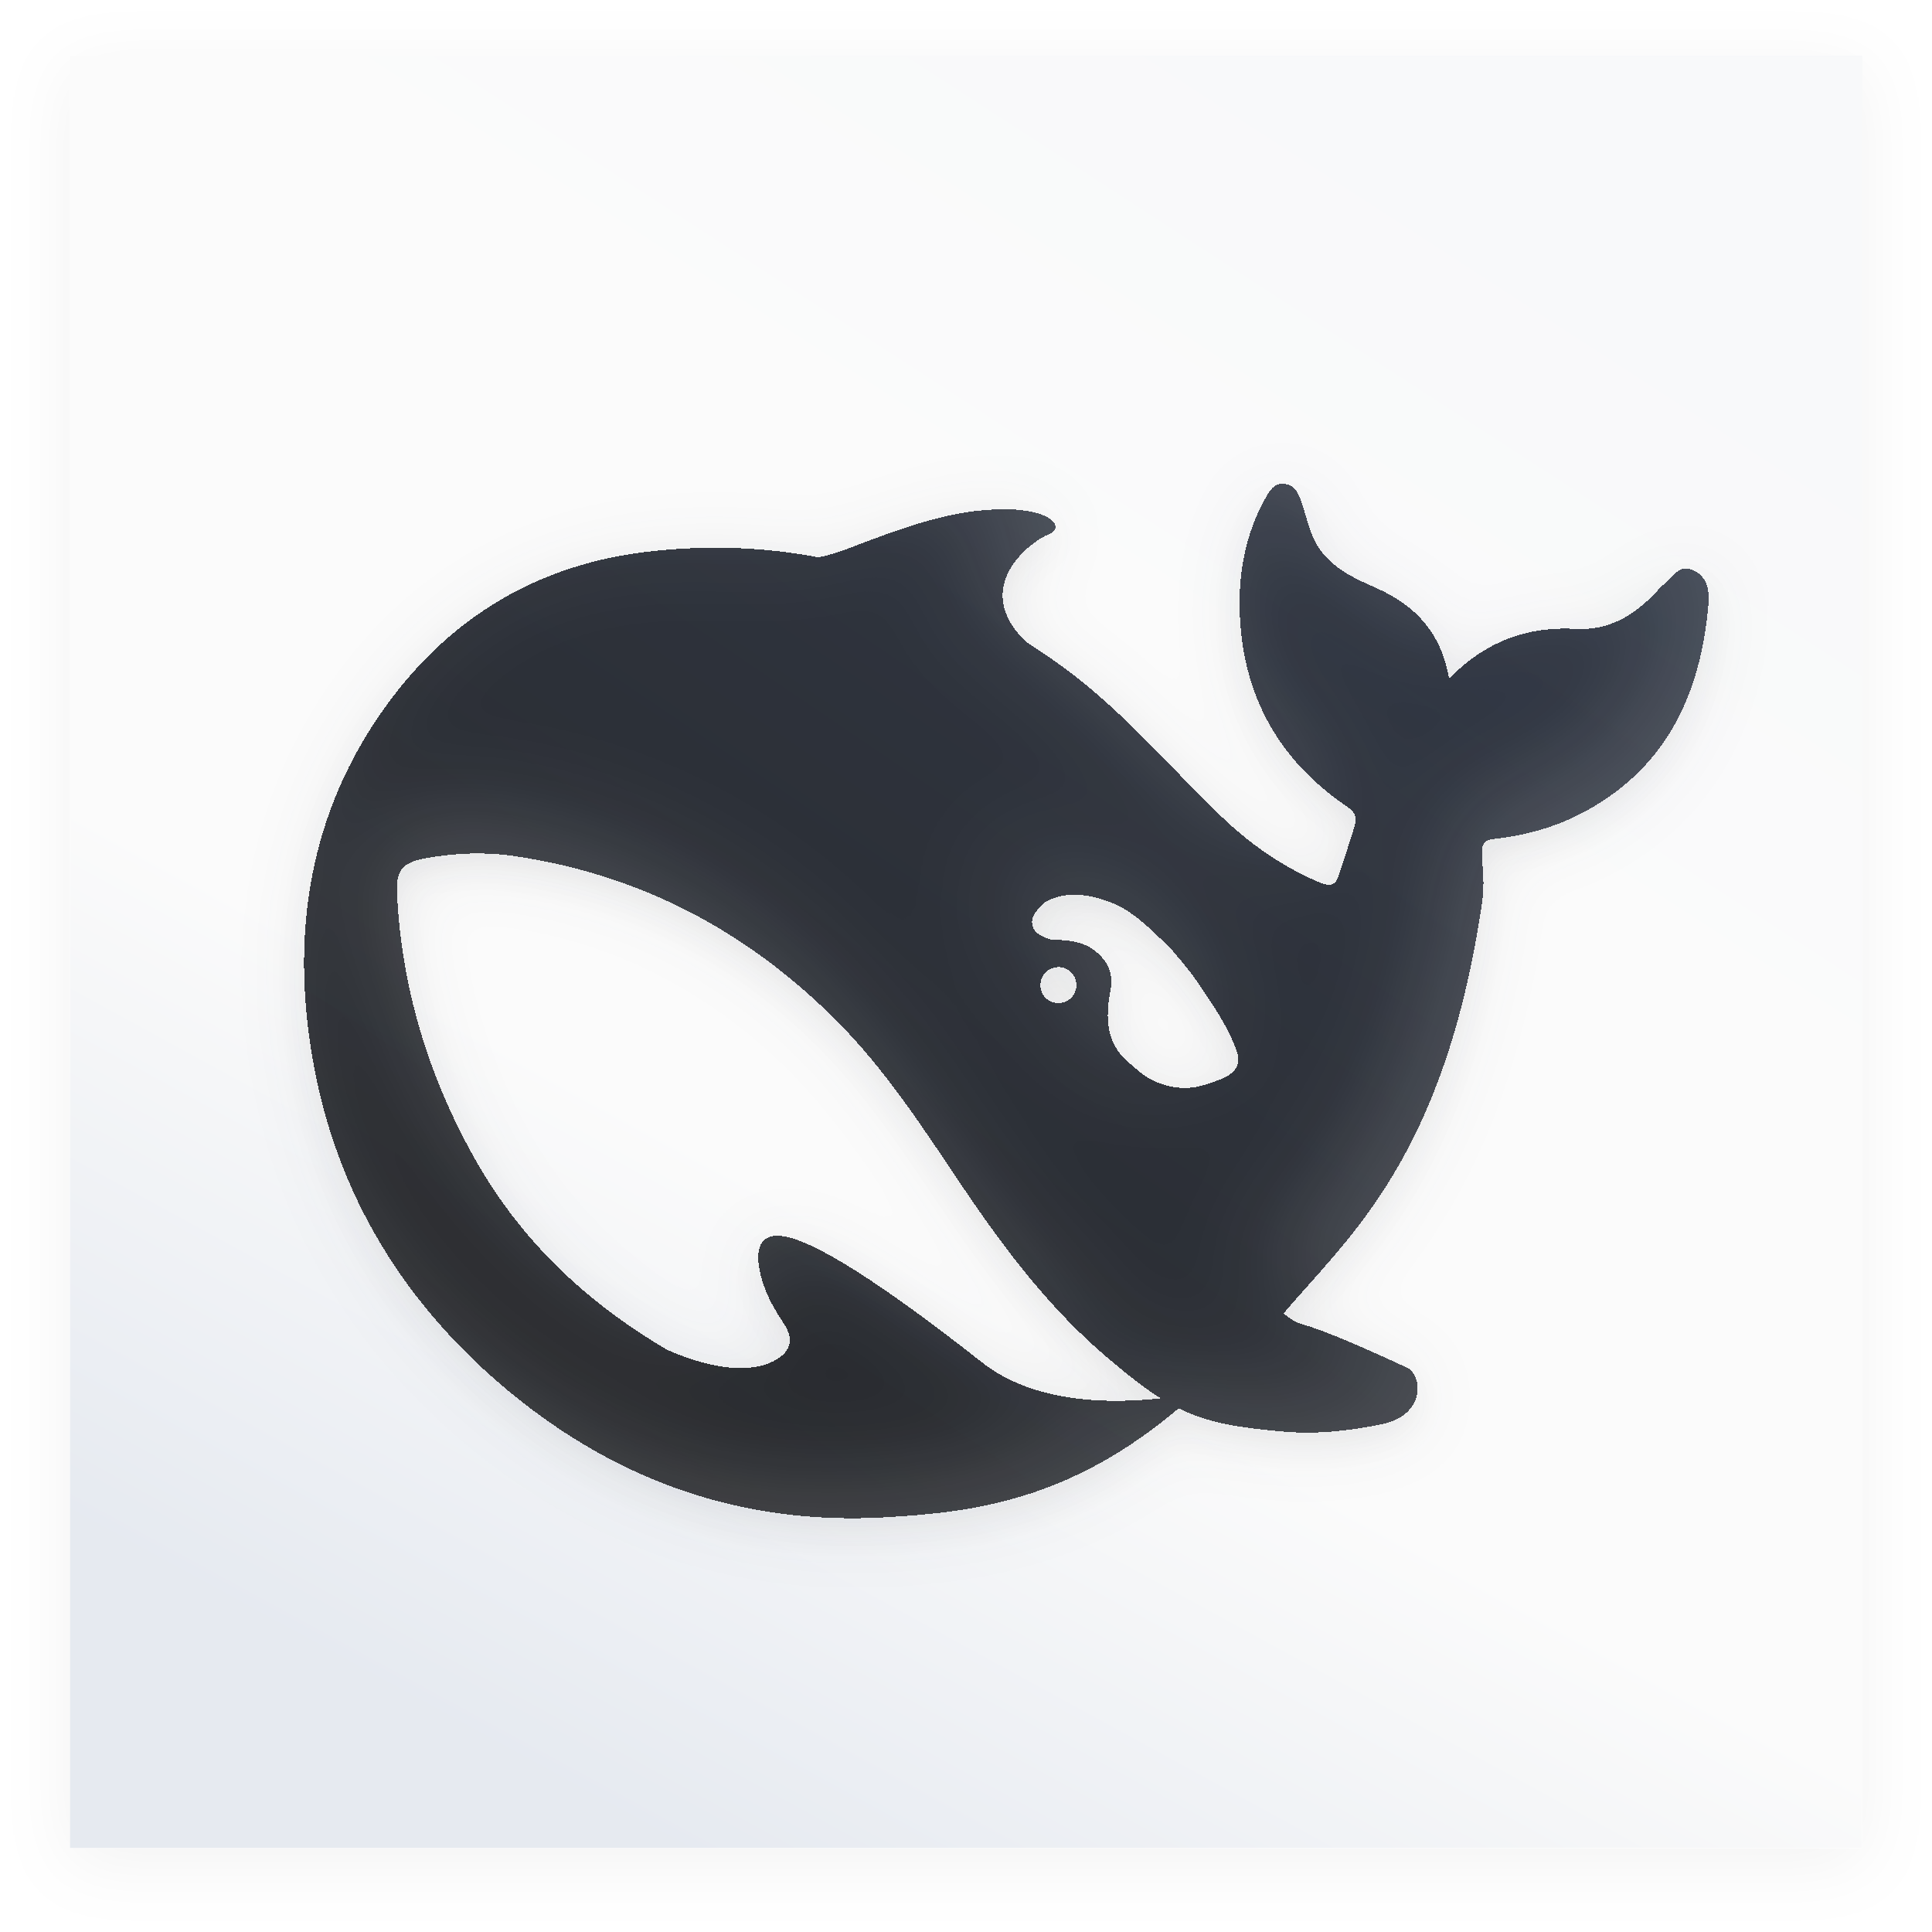
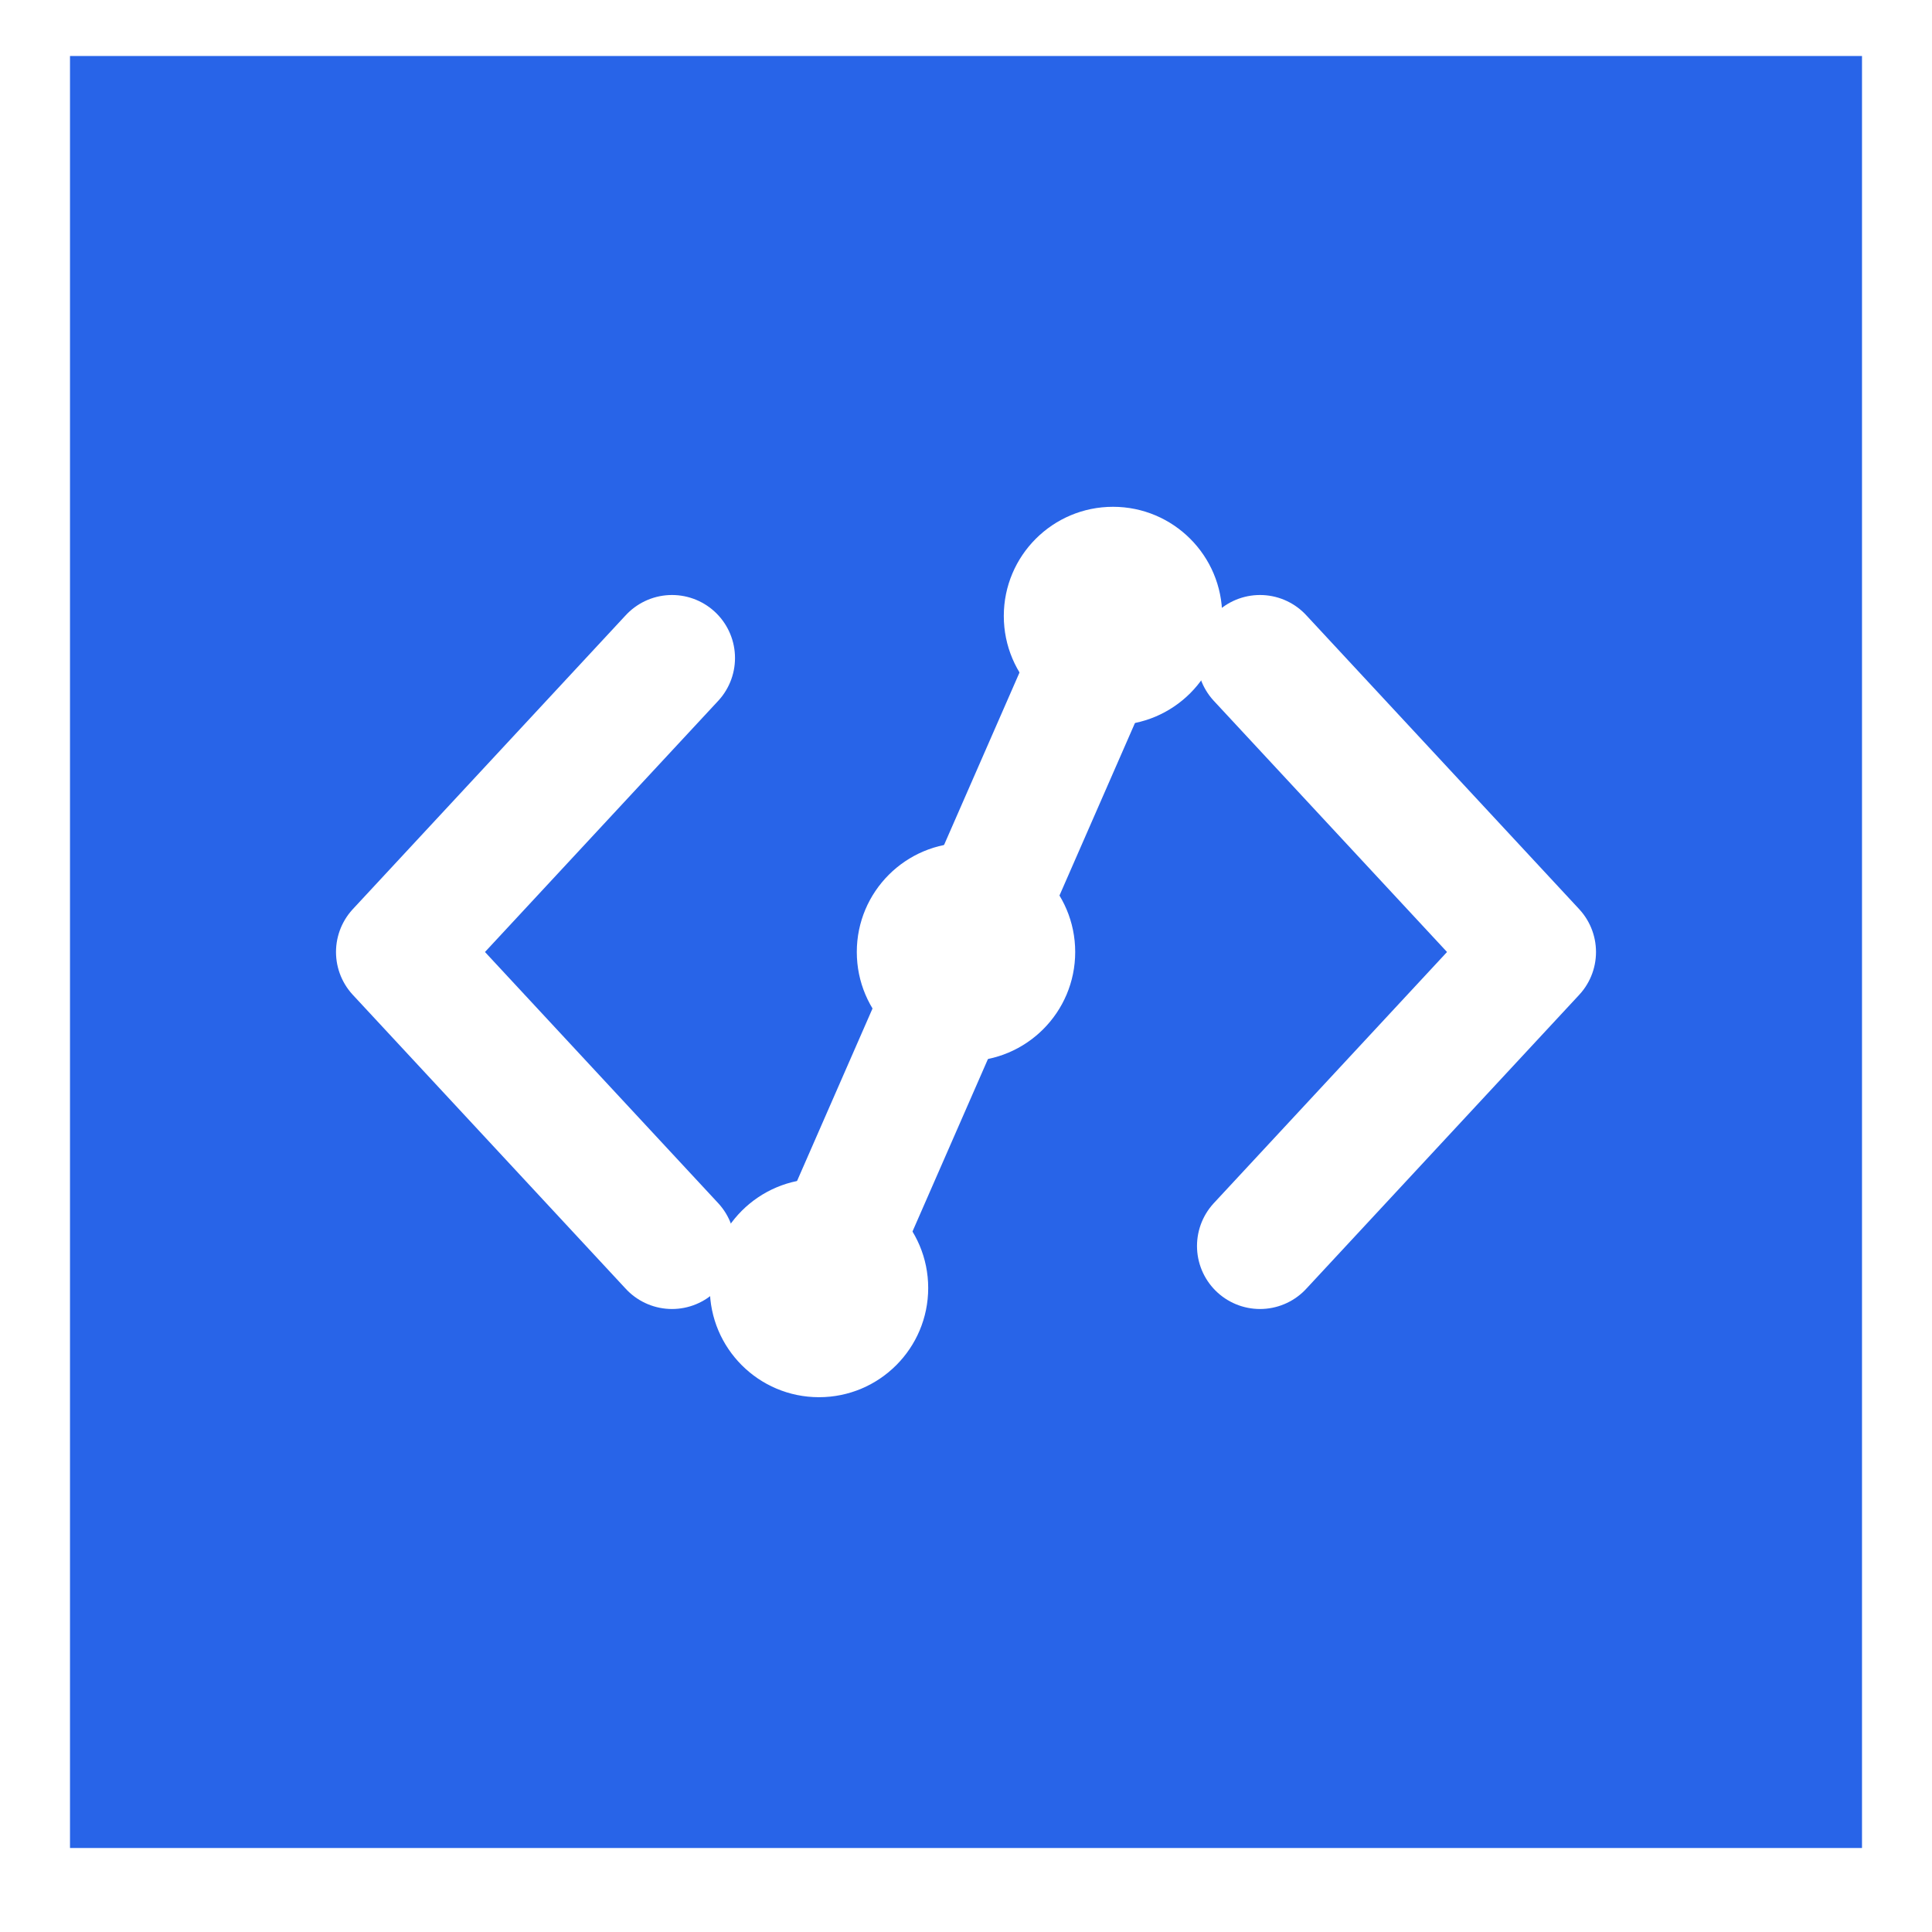
<svg xmlns="http://www.w3.org/2000/svg" width="1104" height="1104" viewBox="0 0 1104 1104" fill="none">
  <g filter="url(#filter0_d_1637_371)">
-     <rect width="1024" height="1024" transform="translate(40 32)" fill="#FBFBFB" />
-     <rect width="1024" height="1024" transform="translate(40 32)" fill="url(#paint0_linear_1637_371)" fill-opacity="0.4" />
-     <rect width="1024" height="1024" transform="translate(40 32)" fill="url(#paint1_linear_1637_371)" fill-opacity="0.8" />
+     <rect x="40" y="32" width="1024" height="1024" fill="#2864e8" />
    <g filter="url(#filter1_ddi_1637_371)">
-       <path d="M968.002 326.025C959.5 321.85 955.842 329.804 950.865 333.835C949.162 335.143 947.722 336.834 946.283 338.393C933.859 351.673 919.336 360.407 900.376 359.363C872.649 357.804 848.963 366.525 828.035 387.759C823.586 361.583 808.812 345.951 786.313 335.936C774.536 330.729 762.64 325.51 754.401 314.186C748.645 306.112 747.074 297.127 744.195 288.274C742.36 282.936 740.538 277.465 734.385 276.554C727.718 275.51 725.103 281.112 722.476 285.803C712.006 304.95 707.952 326.039 708.349 347.405C709.26 395.463 729.54 433.742 769.823 460.962C774.404 464.094 775.579 467.212 774.14 471.771C771.394 481.153 768.119 490.257 765.241 499.639C763.406 505.624 760.66 506.933 754.256 504.329C732.154 495.08 713.049 481.417 696.175 464.874C667.524 437.138 641.633 406.536 609.325 382.566C601.733 376.964 594.154 371.758 586.298 366.802C553.33 334.773 590.616 308.464 599.251 305.333C608.282 302.082 602.393 290.877 573.214 291.009C544.048 291.141 517.364 300.906 483.353 313.935C478.389 315.891 473.147 317.318 467.786 318.494C436.917 312.64 404.873 311.332 371.377 315.111C308.332 322.141 257.975 351.964 220.953 402.876C176.471 464.081 166.014 533.624 178.835 606.153C192.302 682.594 231.291 745.887 291.194 795.372C353.328 846.68 424.876 871.813 506.498 866.99C556.076 864.122 611.279 857.489 673.532 804.74C689.23 812.55 705.708 815.681 733.052 818.02C754.111 819.976 774.391 816.976 790.076 813.726C814.674 808.519 812.971 785.726 804.072 781.564C731.995 747.962 747.826 761.638 733.435 750.565C770.06 707.198 825.263 662.139 846.85 516.156C848.553 504.567 847.114 497.273 846.85 487.892C846.718 482.157 848.025 479.95 854.574 479.303C872.623 477.215 890.156 472.273 906.238 463.42C952.938 437.892 971.765 395.965 976.215 345.7C976.875 338.01 976.083 330.069 967.976 326.039L968.002 326.025ZM561.067 778.432C491.222 723.477 457.343 705.374 443.347 706.154C430.263 706.933 432.626 721.918 435.505 731.682C438.515 741.315 442.436 747.962 447.929 756.418C451.718 762.021 454.346 770.345 444.14 776.609C421.641 790.549 382.533 771.918 380.698 771.006C335.174 744.182 297.109 708.757 270.293 660.316C244.389 613.698 229.35 563.685 226.868 510.302C226.208 497.406 230.01 492.847 242.831 490.508C259.704 487.376 277.106 486.729 293.98 489.2C365.264 499.625 425.959 531.523 476.844 582.052C505.878 610.831 527.861 645.213 550.491 678.815C574.561 714.492 600.452 748.49 633.42 776.358C645.066 786.122 654.348 793.548 663.247 799.019C636.431 802.018 591.698 802.666 561.08 778.445L561.067 778.432ZM594.55 562.905C594.55 557.171 599.132 552.625 604.888 552.625C606.195 552.625 607.371 552.876 608.414 553.273C609.853 553.801 611.16 554.581 612.203 555.744C614.038 557.567 615.081 560.17 615.081 562.905C615.081 568.64 610.5 573.185 604.743 573.185C598.987 573.185 594.537 568.627 594.537 562.905H594.55ZM698.539 616.301C691.871 619.037 685.19 621.375 678.787 621.64C668.845 622.155 657.992 618.125 652.103 613.17C642.953 605.479 636.404 601.185 633.658 587.773C632.483 582.039 633.13 573.185 634.186 568.111C636.536 557.171 633.922 550.141 626.212 543.759C619.927 538.553 611.952 537.112 603.185 537.112C599.911 537.112 596.914 535.685 594.682 534.509C591.025 532.686 588.015 528.127 590.893 522.525C591.804 520.701 596.254 516.275 597.297 515.495C609.206 508.716 622.937 510.936 635.625 516.01C647.403 520.833 656.288 529.686 669.109 542.186C682.193 557.289 684.543 561.465 692.003 572.789C697.892 581.642 703.252 590.759 706.909 601.185C709.128 607.699 706.249 613.038 698.539 616.288V616.301Z" fill="url(#paint2_linear_1637_371)" fill-opacity="0.9" shape-rendering="crispEdges" />
+       <g color="#fff" transform="translate(168 160) scale(24)">
+         <path d="M9 9 2.5 16 9 23M23 9 29.5 16 23 23M12.5 24 19.5 8" fill="none" stroke="currentColor" stroke-width="3" stroke-linecap="round" stroke-linejoin="round" />
+         <g fill="currentColor">
+           <circle cx="12.5" cy="24" r="2.6" />
+           <circle cx="16" cy="16" r="2.6" />
+           <circle cx="19.5" cy="8" r="2.6" />
+         </g>
+       </g>
    </g>
  </g>
  <defs>
-     <filter id="filter0_d_1637_371" x="-8" y="-16" width="1120" height="1120" filterUnits="userSpaceOnUse" color-interpolation-filters="sRGB">
-       <feFlood flood-opacity="0" result="BackgroundImageFix" />
-       <feColorMatrix in="SourceAlpha" type="matrix" values="0 0 0 0 0 0 0 0 0 0 0 0 0 0 0 0 0 0 127 0" result="hardAlpha" />
-       <feOffset dy="8" />
-       <feGaussianBlur stdDeviation="20" />
-       <feComposite in2="hardAlpha" operator="out" />
-       <feColorMatrix type="matrix" values="0 0 0 0 0 0 0 0 0 0 0 0 0 0 0 0 0 0 0.05 0" />
-       <feBlend mode="normal" in2="BackgroundImageFix" result="effect1_dropShadow_1637_371" />
-       <feBlend mode="normal" in="BackgroundImageFix" in2="effect1_dropShadow_1637_371" result="BackgroundImageFix" />
-       <feBlend mode="normal" in="SourceGraphic" in2="BackgroundImageFix" result="shape" />
+     <filter id="filter1_ddi_1637_371" x="0" y="0" width="1104" height="1104" filterUnits="userSpaceOnUse">
+       <feOffset />
    </filter>
-     <filter id="filter1_ddi_1637_371" x="133.744" y="240.427" width="882.652" height="671.147" filterUnits="userSpaceOnUse" color-interpolation-filters="sRGB">
-       <feFlood flood-opacity="0" result="BackgroundImageFix" />
-       <feColorMatrix in="SourceAlpha" type="matrix" values="0 0 0 0 0 0 0 0 0 0 0 0 0 0 0 0 0 0 127 0" result="hardAlpha" />
-       <feOffset dy="4" />
-       <feGaussianBlur stdDeviation="20" />
-       <feComposite in2="hardAlpha" operator="out" />
-       <feColorMatrix type="matrix" values="0 0 0 0 0.176 0 0 0 0 0.192 0 0 0 0 0.231 0 0 0 0.08 0" />
-       <feBlend mode="normal" in2="BackgroundImageFix" result="effect1_dropShadow_1637_371" />
-       <feColorMatrix in="SourceAlpha" type="matrix" values="0 0 0 0 0 0 0 0 0 0 0 0 0 0 0 0 0 0 127 0" result="hardAlpha" />
-       <feOffset dy="8" />
-       <feGaussianBlur stdDeviation="8" />
-       <feComposite in2="hardAlpha" operator="out" />
-       <feColorMatrix type="matrix" values="0 0 0 0 0.173 0 0 0 0 0.188 0 0 0 0 0.224 0 0 0 0.04 0" />
-       <feBlend mode="normal" in2="effect1_dropShadow_1637_371" result="effect2_dropShadow_1637_371" />
-       <feBlend mode="normal" in="SourceGraphic" in2="BackgroundImageFix" result="shape" />
-       <feColorMatrix in="SourceAlpha" type="matrix" values="0 0 0 0 0 0 0 0 0 0 0 0 0 0 0 0 0 0 127 0" result="hardAlpha" />
-       <feOffset dx="-16" dy="-20" />
-       <feGaussianBlur stdDeviation="30" />
-       <feComposite in2="hardAlpha" operator="arithmetic" k2="-1" k3="1" />
-       <feColorMatrix type="matrix" values="0 0 0 0 1 0 0 0 0 1 0 0 0 0 1 0 0 0 0.15 0" />
-       <feBlend mode="normal" in2="shape" result="effect3_innerShadow_1637_371" />
-       <feBlend mode="normal" in="effect3_innerShadow_1637_371" in2="effect2_dropShadow_1637_371" result="effect3_innerShadow_1637_371" />
-     </filter>
-     <linearGradient id="paint0_linear_1637_371" x1="973.58" y1="1.59609e-05" x2="378.123" y2="917.86" gradientUnits="userSpaceOnUse">
-       <stop offset="0.142" stop-color="#D4DBE9" />
-       <stop offset="0.486" stop-color="#FBFBFB" />
-     </linearGradient>
-     <linearGradient id="paint1_linear_1637_371" x1="603.371" y1="445.063" x2="239.356" y2="1111.41" gradientUnits="userSpaceOnUse">
-       <stop offset="0.363" stop-color="#FBFBFB" />
-       <stop offset="0.83" stop-color="#E1E6EE" />
-     </linearGradient>
-     <linearGradient id="paint2_linear_1637_371" x1="849.855" y1="39.085" x2="331.636" y2="802.645" gradientUnits="userSpaceOnUse">
-       <stop offset="0.086" stop-color="#1C2434" />
-       <stop offset="1" stop-color="#0F1115" />
-     </linearGradient>
  </defs>
</svg>
